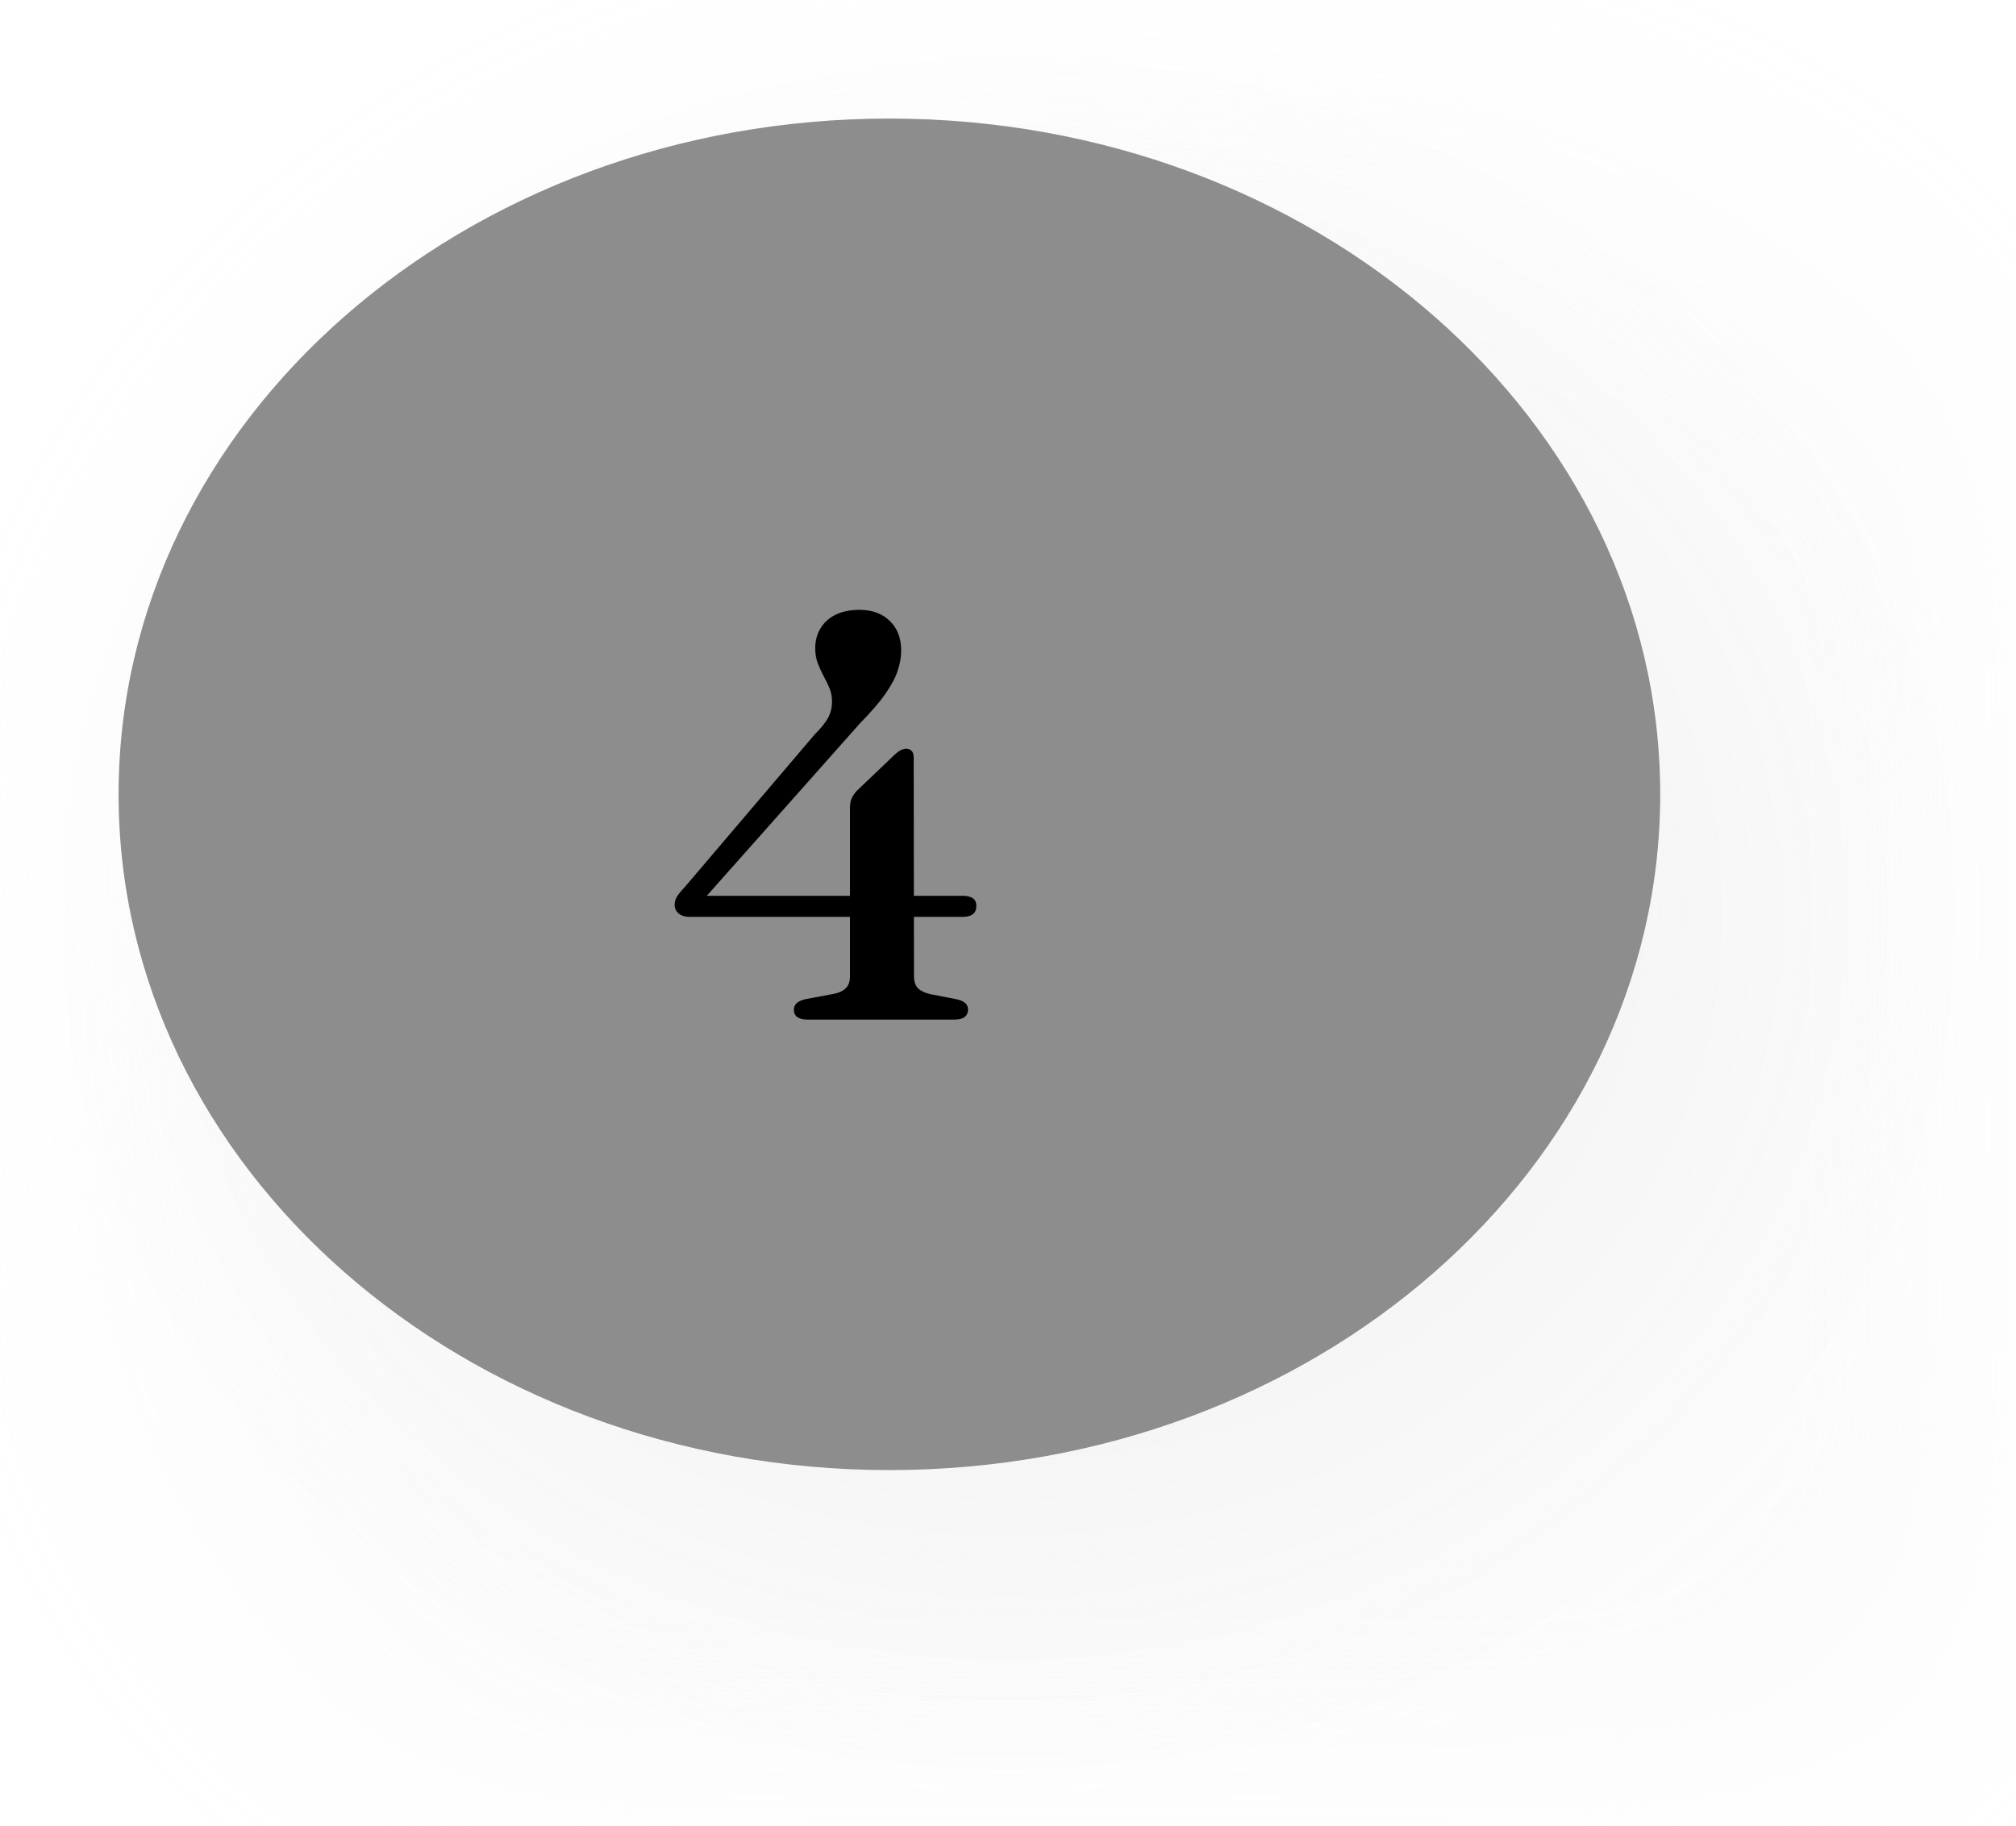
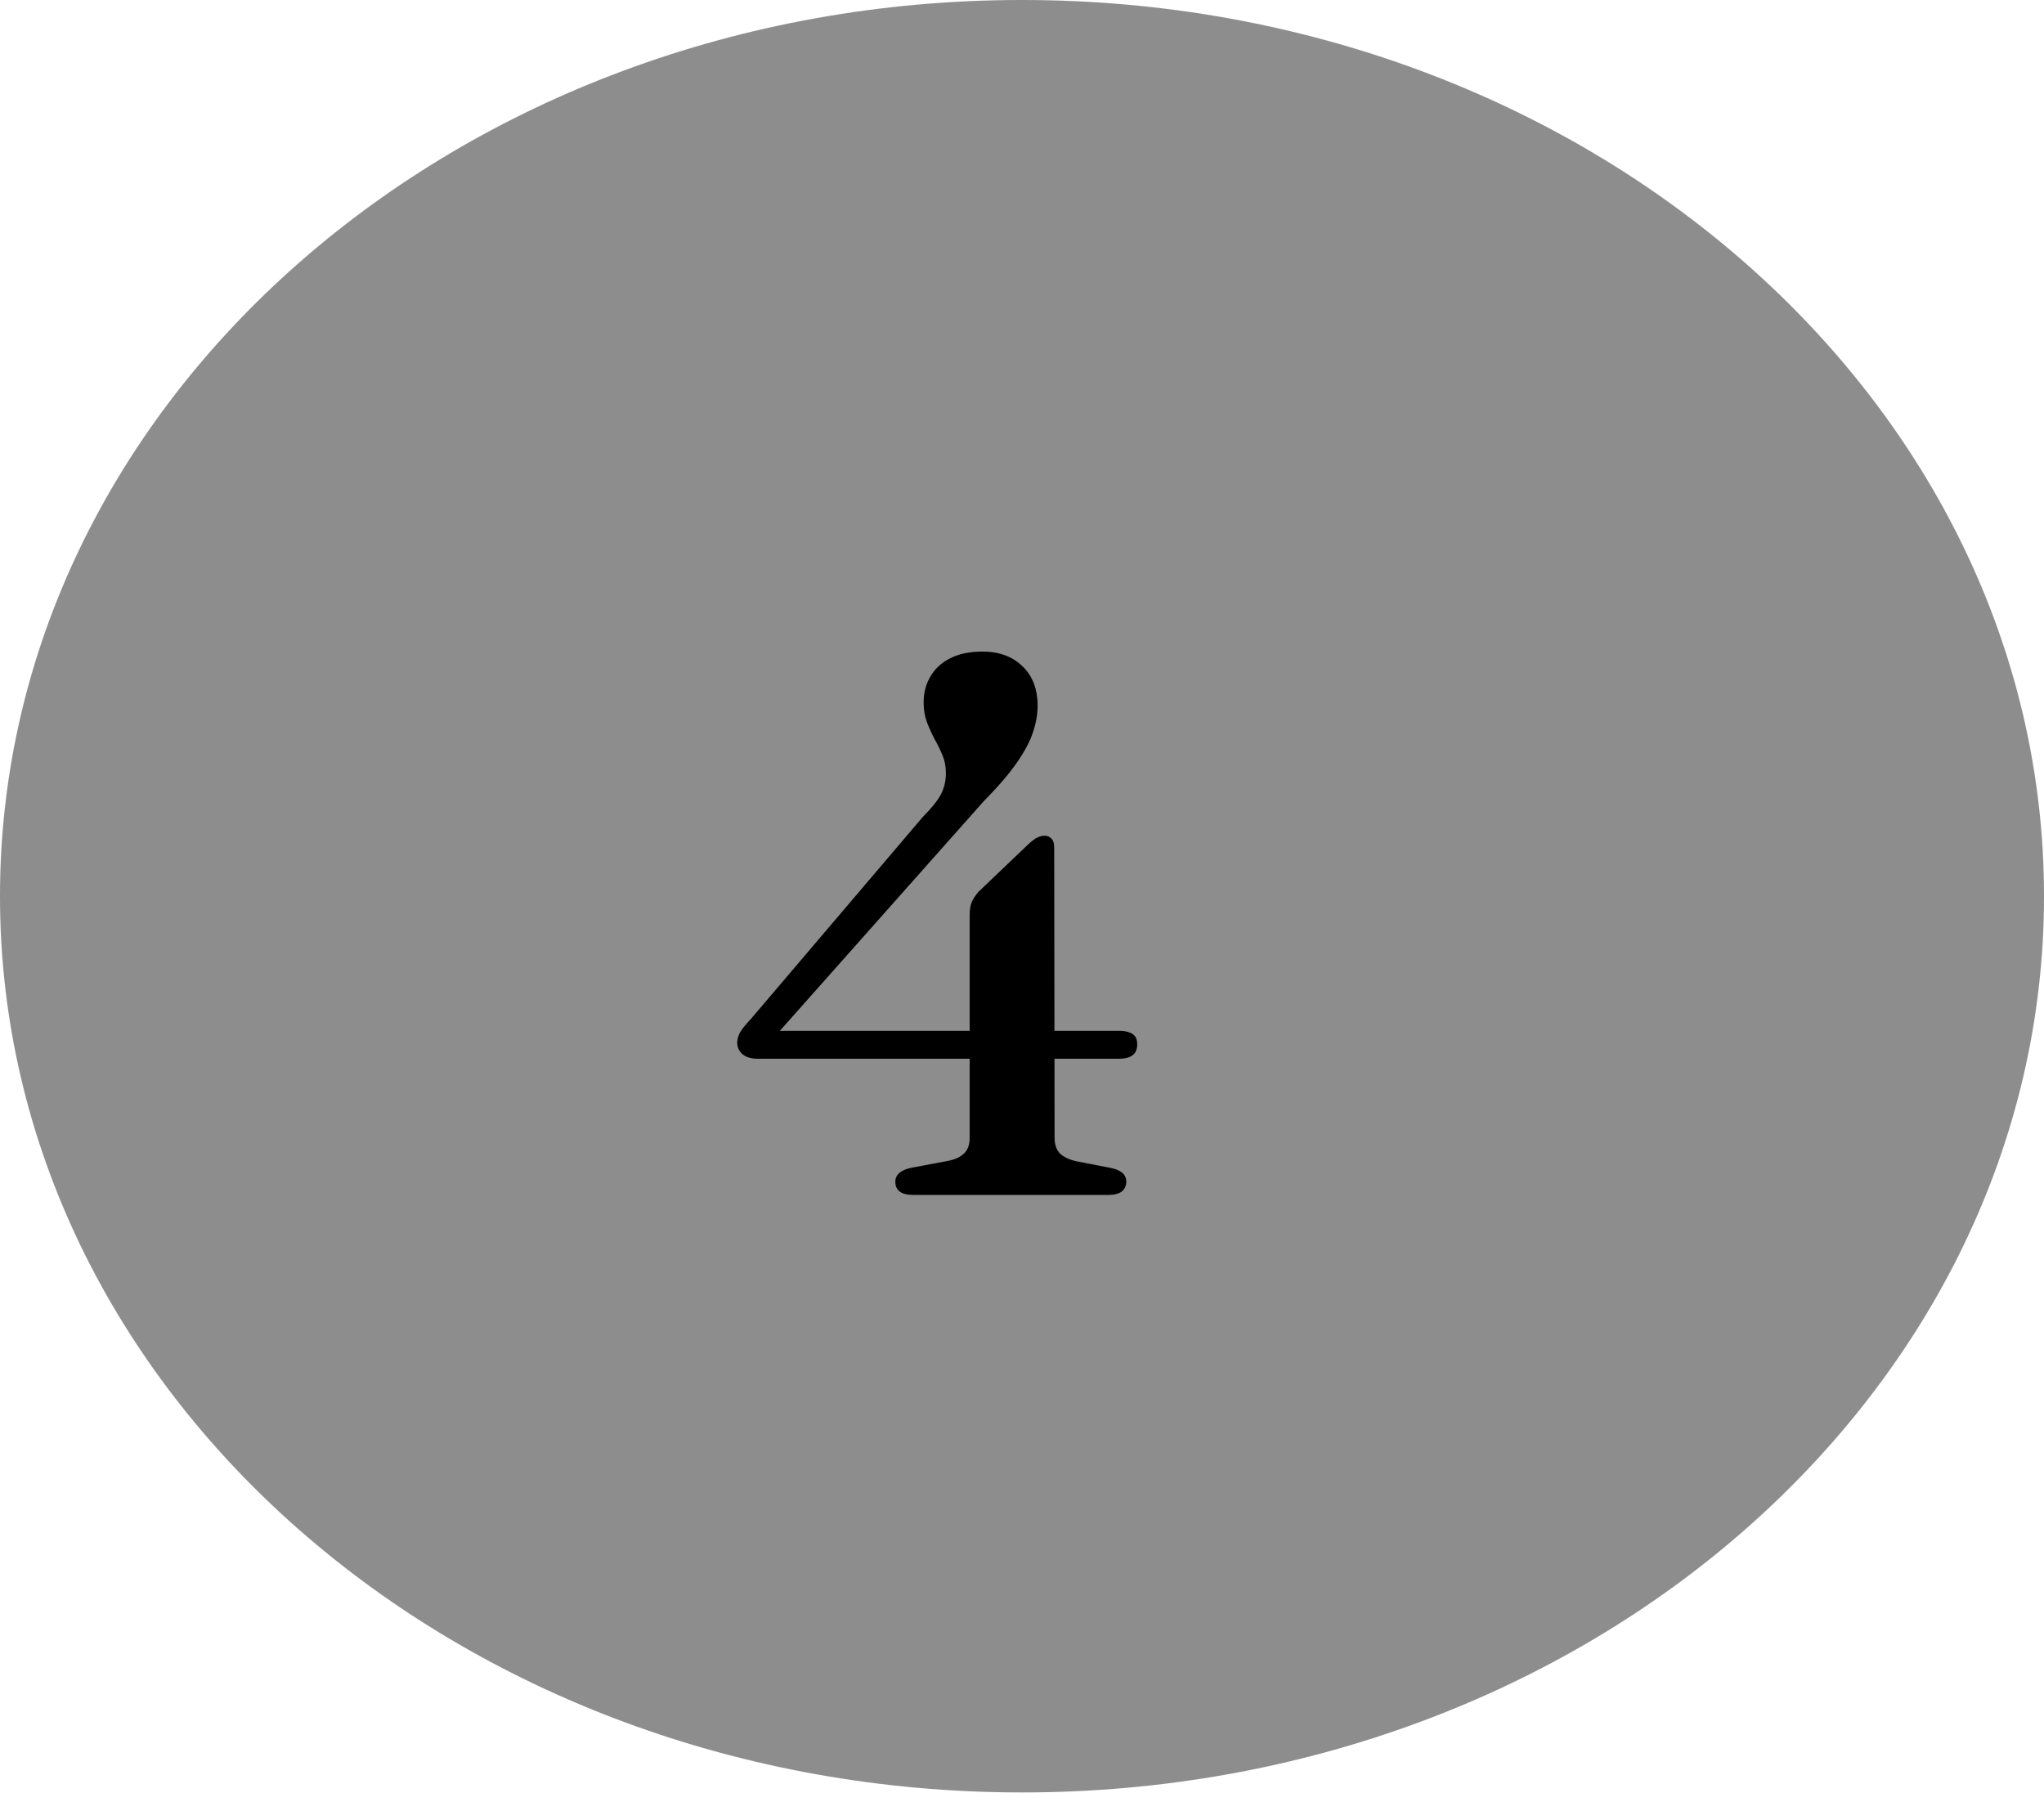
- <svg xmlns="http://www.w3.org/2000/svg" width="85" height="77" viewBox="0 0 85 77" fill="none">
+ <svg xmlns="http://www.w3.org/2000/svg" width="65" height="57" viewBox="0 0 65 57" fill="none">
  <g filter="url(#filter0_d_11_42)">
    <g filter="url(#filter1_d_11_42)">
-       <ellipse cx="37.5" cy="33.5" rx="32.5" ry="28.5" fill="#8E8D8D" />
+       <ellipse cx="32.5" cy="28.5" rx="32.5" ry="28.5" fill="#8E8D8D" />
    </g>
-     <path d="M35.836 34.096C35.836 33.936 35.856 33.804 35.896 33.7C35.944 33.588 36.016 33.476 36.112 33.364L37.696 31.852C37.816 31.74 37.912 31.668 37.984 31.636C38.064 31.596 38.14 31.576 38.212 31.576C38.308 31.576 38.384 31.608 38.44 31.672C38.496 31.728 38.524 31.82 38.524 31.948L38.536 41.176C38.536 41.4 38.596 41.572 38.716 41.692C38.844 41.804 39.02 41.884 39.244 41.932L40.3 42.136C40.468 42.168 40.596 42.22 40.684 42.292C40.772 42.364 40.816 42.46 40.816 42.58C40.816 42.708 40.768 42.812 40.672 42.892C40.576 42.964 40.432 43 40.24 43H34.048C33.664 43 33.472 42.86 33.472 42.58C33.472 42.356 33.64 42.208 33.976 42.136L35.128 41.92C35.352 41.88 35.524 41.804 35.644 41.692C35.772 41.58 35.836 41.412 35.836 41.188V34.096ZM34.348 30.976C34.612 30.712 34.8 30.48 34.912 30.28C35.024 30.072 35.08 29.84 35.08 29.584C35.08 29.376 35.044 29.188 34.972 29.02C34.9 28.844 34.816 28.672 34.72 28.504C34.632 28.336 34.552 28.16 34.48 27.976C34.408 27.784 34.372 27.572 34.372 27.34C34.372 27.028 34.444 26.752 34.588 26.512C34.732 26.264 34.94 26.072 35.212 25.936C35.492 25.792 35.836 25.72 36.244 25.72C36.772 25.72 37.196 25.876 37.516 26.188C37.836 26.492 37.996 26.912 37.996 27.448C37.996 27.712 37.948 27.988 37.852 28.276C37.764 28.556 37.596 28.876 37.348 29.236C37.108 29.588 36.748 30.008 36.268 30.496L29.416 38.212L29.272 37.78H40.6C40.768 37.78 40.904 37.812 41.008 37.876C41.112 37.94 41.164 38.052 41.164 38.212C41.164 38.516 40.972 38.668 40.588 38.668H29.092C28.884 38.668 28.724 38.62 28.612 38.524C28.5 38.428 28.444 38.304 28.444 38.152C28.444 38.056 28.472 37.952 28.528 37.84C28.592 37.728 28.704 37.588 28.864 37.42L34.348 30.976Z" fill="black" />
+     <path d="M30.836 29.096C30.836 28.936 30.856 28.804 30.896 28.7C30.944 28.588 31.016 28.476 31.112 28.364L32.696 26.852C32.816 26.74 32.912 26.668 32.984 26.636C33.064 26.596 33.14 26.576 33.212 26.576C33.308 26.576 33.384 26.608 33.44 26.672C33.496 26.728 33.524 26.82 33.524 26.948L33.536 36.176C33.536 36.4 33.596 36.572 33.716 36.692C33.844 36.804 34.02 36.884 34.244 36.932L35.3 37.136C35.468 37.168 35.596 37.22 35.684 37.292C35.772 37.364 35.816 37.46 35.816 37.58C35.816 37.708 35.768 37.812 35.672 37.892C35.576 37.964 35.432 38 35.24 38H29.048C28.664 38 28.472 37.86 28.472 37.58C28.472 37.356 28.64 37.208 28.976 37.136L30.128 36.92C30.352 36.88 30.524 36.804 30.644 36.692C30.772 36.58 30.836 36.412 30.836 36.188V29.096ZM29.348 25.976C29.612 25.712 29.8 25.48 29.912 25.28C30.024 25.072 30.08 24.84 30.08 24.584C30.08 24.376 30.044 24.188 29.972 24.02C29.9 23.844 29.816 23.672 29.72 23.504C29.632 23.336 29.552 23.16 29.48 22.976C29.408 22.784 29.372 22.572 29.372 22.34C29.372 22.028 29.444 21.752 29.588 21.512C29.732 21.264 29.94 21.072 30.212 20.936C30.492 20.792 30.836 20.72 31.244 20.72C31.772 20.72 32.196 20.876 32.516 21.188C32.836 21.492 32.996 21.912 32.996 22.448C32.996 22.712 32.948 22.988 32.852 23.276C32.764 23.556 32.596 23.876 32.348 24.236C32.108 24.588 31.748 25.008 31.268 25.496L24.416 33.212L24.272 32.78H35.6C35.768 32.78 35.904 32.812 36.008 32.876C36.112 32.94 36.164 33.052 36.164 33.212C36.164 33.516 35.972 33.668 35.588 33.668H24.092C23.884 33.668 23.724 33.62 23.612 33.524C23.5 33.428 23.444 33.304 23.444 33.152C23.444 33.056 23.472 32.952 23.528 32.84C23.592 32.728 23.704 32.588 23.864 32.42L29.348 25.976Z" fill="black" />
  </g>
  <defs>
-     <filter id="filter0_d_11_42" x="0" y="0" width="85" height="77" filterUnits="userSpaceOnUse" color-interpolation-filters="sRGB">
+     <filter id="filter0_d_11_42" x="0" y="0" width="65" height="57" filterUnits="userSpaceOnUse" color-interpolation-filters="sRGB">
      <feFlood flood-opacity="0" result="BackgroundImageFix" />
      <feColorMatrix in="SourceAlpha" type="matrix" values="0 0 0 0 0 0 0 0 0 0 0 0 0 0 0 0 0 0 127 0" result="hardAlpha" />
-       <feOffset dx="5" dy="5" />
-       <feGaussianBlur stdDeviation="5" />
+       <feOffset />
      <feColorMatrix type="matrix" values="0 0 0 0 0.961 0 0 0 0 0.961 0 0 0 0 0.961 0 0 0 0.4 0" />
      <feBlend mode="normal" in2="BackgroundImageFix" result="effect1_dropShadow_11_42" />
      <feBlend mode="normal" in="SourceGraphic" in2="effect1_dropShadow_11_42" result="shape" />
    </filter>
-     <filter id="filter1_d_11_42" x="0" y="0" width="85" height="77" filterUnits="userSpaceOnUse" color-interpolation-filters="sRGB">
+     <filter id="filter1_d_11_42" x="0" y="0" width="65" height="57" filterUnits="userSpaceOnUse" color-interpolation-filters="sRGB">
      <feFlood flood-opacity="0" result="BackgroundImageFix" />
      <feColorMatrix in="SourceAlpha" type="matrix" values="0 0 0 0 0 0 0 0 0 0 0 0 0 0 0 0 0 0 127 0" result="hardAlpha" />
-       <feOffset dx="5" dy="5" />
-       <feGaussianBlur stdDeviation="5" />
+       <feOffset />
      <feComposite in2="hardAlpha" operator="out" />
      <feColorMatrix type="matrix" values="0 0 0 0 0.961 0 0 0 0 0.961 0 0 0 0 0.961 0 0 0 1 0" />
      <feBlend mode="normal" in2="BackgroundImageFix" result="effect1_dropShadow_11_42" />
      <feBlend mode="normal" in="SourceGraphic" in2="effect1_dropShadow_11_42" result="shape" />
    </filter>
  </defs>
</svg>
